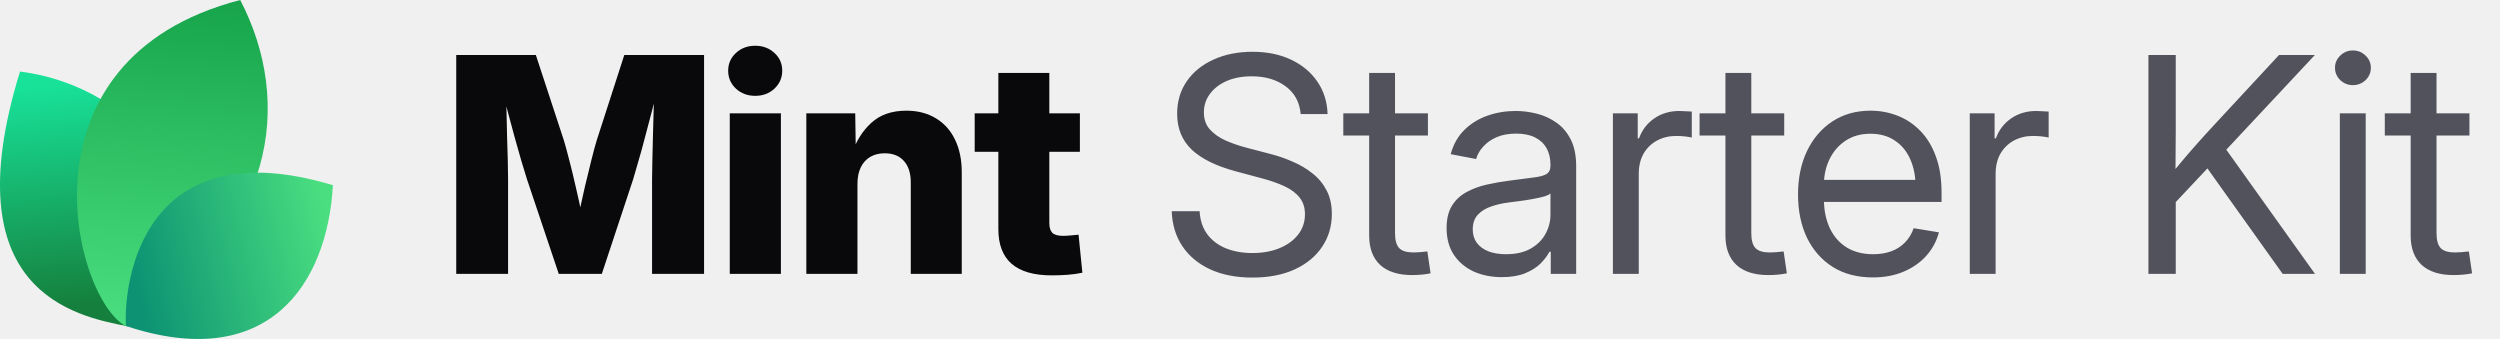
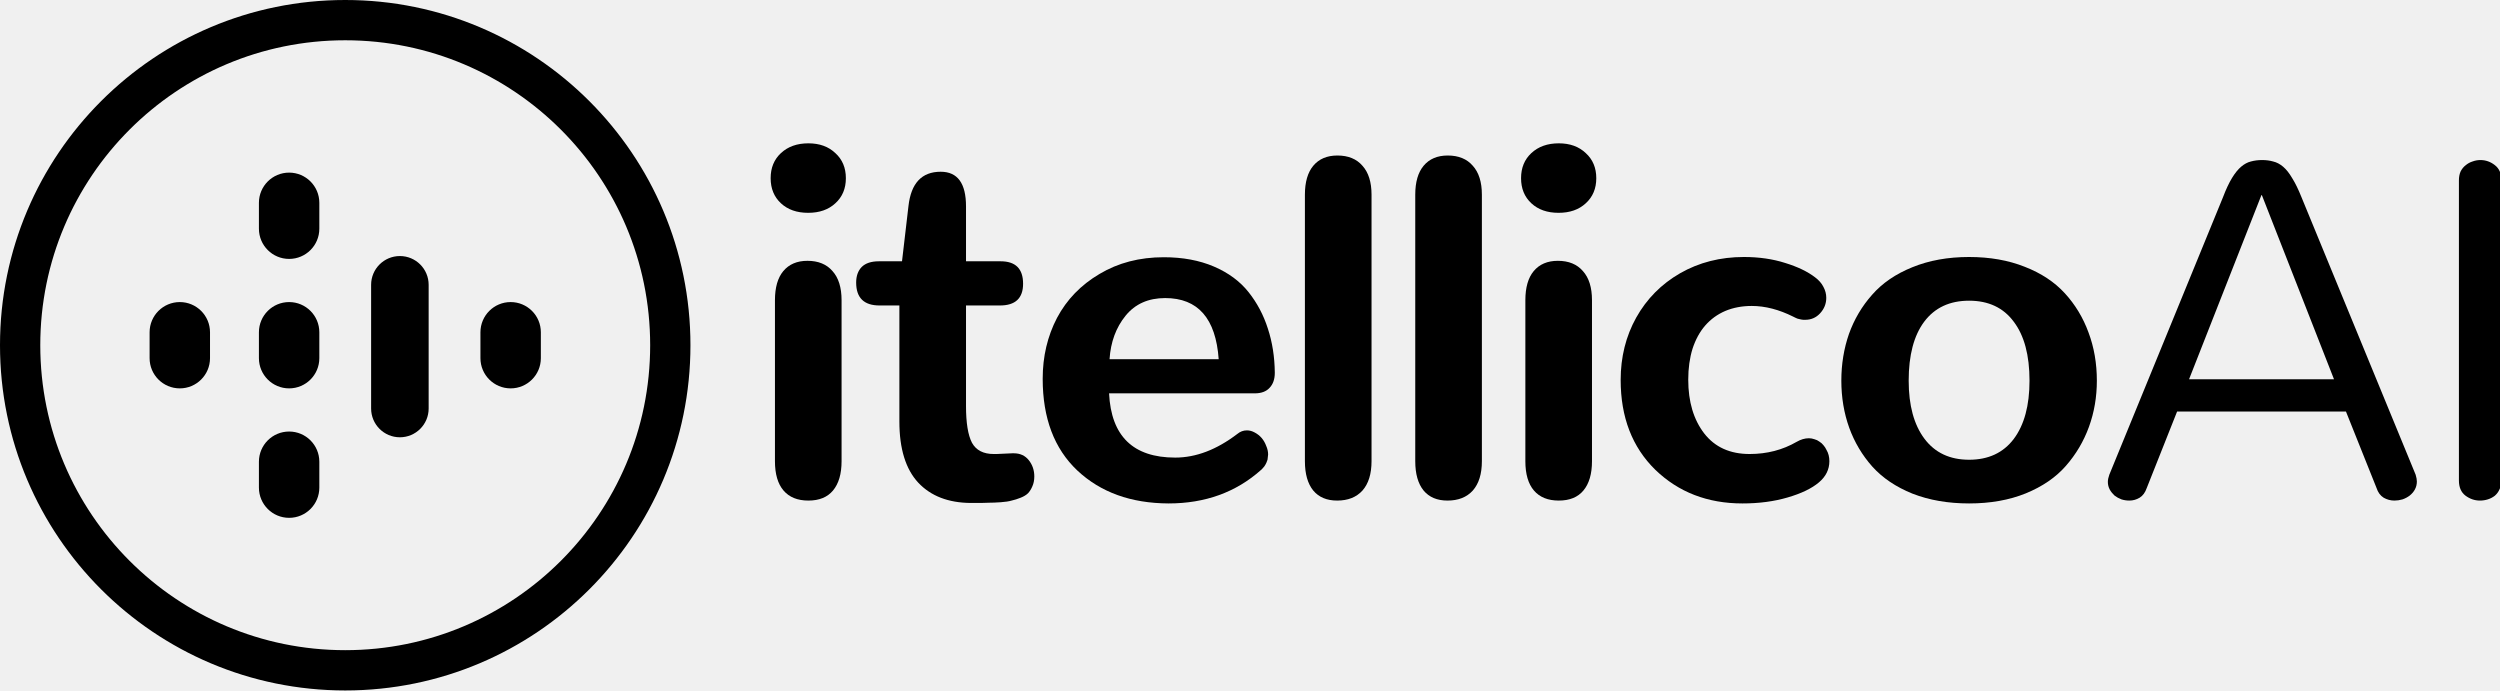
- <svg xmlns="http://www.w3.org/2000/svg" width="177" height="24" viewBox="0 0 177 24" fill="none">
-   <path d="M9.061 23.108C5.268 22.377 -3.391 20.627 1.417 5.064C9.634 6.099 16.973 14.064 9.061 23.108Z" fill="url(#paint0_linear_17557_2020)" />
-   <path d="M8.919 23.094C5.276 21.222 0.784 4.209 17.007 0C20.757 7.193 19.621 16.545 8.919 23.094Z" fill="url(#paint1_linear_17557_2020)" />
-   <path d="M8.914 23.079C8.735 19.882 10.159 9.085 23.57 13.111C23.181 20.123 18.984 26.418 8.914 23.079Z" fill="url(#paint2_linear_17557_2020)" />
-   <path d="M32.301 19.392V3.894H37.938L39.925 9.948C40.036 10.315 40.164 10.787 40.31 11.362C40.462 11.938 40.611 12.552 40.757 13.204C40.91 13.855 41.048 14.483 41.173 15.086C41.305 15.682 41.412 16.192 41.495 16.615H40.695C40.771 16.192 40.871 15.682 40.996 15.086C41.128 14.49 41.267 13.866 41.412 13.214C41.565 12.562 41.714 11.948 41.86 11.373C42.005 10.79 42.133 10.315 42.244 9.948L44.2 3.894H49.848V19.392H46.166V12.704C46.166 12.357 46.173 11.917 46.187 11.383C46.2 10.849 46.214 10.27 46.228 9.646C46.249 9.022 46.266 8.391 46.28 7.753C46.301 7.115 46.311 6.519 46.311 5.964H46.623C46.485 6.561 46.332 7.181 46.166 7.826C45.999 8.471 45.833 9.102 45.666 9.719C45.507 10.336 45.351 10.901 45.198 11.414C45.053 11.928 44.928 12.357 44.824 12.704L42.608 19.392H39.561L37.314 12.704C37.203 12.357 37.072 11.928 36.919 11.414C36.773 10.901 36.614 10.34 36.441 9.729C36.274 9.112 36.104 8.481 35.931 7.836C35.764 7.192 35.608 6.567 35.463 5.964H35.827C35.834 6.512 35.844 7.105 35.858 7.743C35.872 8.374 35.886 9.005 35.9 9.636C35.92 10.26 35.938 10.839 35.952 11.373C35.965 11.907 35.972 12.351 35.972 12.704V19.392H32.301ZM51.668 19.392V8.024H55.288V19.392H51.668ZM53.468 6.786C52.927 6.786 52.473 6.616 52.105 6.276C51.738 5.93 51.554 5.507 51.554 5.007C51.554 4.508 51.738 4.088 52.105 3.749C52.473 3.409 52.927 3.239 53.468 3.239C54.009 3.239 54.463 3.409 54.83 3.749C55.198 4.082 55.382 4.501 55.382 5.007C55.382 5.507 55.198 5.93 54.83 6.276C54.463 6.616 54.009 6.786 53.468 6.786ZM60.708 13.027V19.392H57.088V8.024H60.551L60.593 10.967H60.281C60.593 10.024 61.061 9.268 61.685 8.7C62.309 8.124 63.138 7.836 64.171 7.836C64.975 7.836 65.672 8.017 66.262 8.377C66.851 8.731 67.302 9.234 67.614 9.885C67.933 10.537 68.092 11.307 68.092 12.194V19.392H64.483V12.912C64.483 12.26 64.32 11.754 63.994 11.394C63.675 11.033 63.221 10.853 62.632 10.853C62.25 10.853 61.914 10.936 61.623 11.102C61.332 11.269 61.106 11.515 60.947 11.841C60.787 12.16 60.708 12.555 60.708 13.027ZM76.456 8.024V10.749H69.008V8.024H76.456ZM70.683 5.163H74.292V15.783C74.292 16.102 74.361 16.334 74.5 16.48C74.646 16.625 74.899 16.698 75.259 16.698C75.405 16.698 75.596 16.688 75.831 16.667C76.074 16.646 76.251 16.629 76.362 16.615L76.632 19.309C76.313 19.378 75.963 19.427 75.582 19.455C75.207 19.482 74.836 19.496 74.469 19.496C73.2 19.496 72.25 19.222 71.619 18.674C70.995 18.127 70.683 17.308 70.683 16.22V5.163Z" fill="#09090B" />
-   <path d="M88.667 19.652C87.523 19.652 86.528 19.458 85.682 19.07C84.843 18.681 84.188 18.137 83.716 17.437C83.245 16.736 82.992 15.908 82.957 14.951H84.933C84.968 15.596 85.148 16.14 85.474 16.584C85.8 17.021 86.24 17.354 86.795 17.582C87.35 17.804 87.974 17.915 88.667 17.915C89.388 17.915 90.026 17.801 90.581 17.572C91.143 17.343 91.583 17.024 91.902 16.615C92.228 16.199 92.391 15.717 92.391 15.169C92.391 14.698 92.266 14.306 92.017 13.994C91.767 13.675 91.413 13.408 90.956 13.193C90.498 12.978 89.954 12.787 89.323 12.621L87.502 12.132C86.123 11.765 85.082 11.255 84.382 10.603C83.689 9.944 83.342 9.095 83.342 8.055C83.342 7.174 83.571 6.404 84.028 5.746C84.486 5.087 85.117 4.577 85.921 4.217C86.726 3.849 87.645 3.666 88.678 3.666C89.718 3.666 90.63 3.853 91.413 4.227C92.204 4.602 92.824 5.122 93.275 5.787C93.726 6.446 93.965 7.209 93.993 8.076H92.089C92.013 7.23 91.656 6.574 91.018 6.11C90.387 5.638 89.586 5.403 88.615 5.403C87.95 5.403 87.36 5.513 86.847 5.735C86.341 5.957 85.946 6.262 85.661 6.651C85.377 7.032 85.235 7.469 85.235 7.961C85.235 8.447 85.377 8.849 85.661 9.168C85.946 9.48 86.317 9.74 86.774 9.948C87.232 10.149 87.724 10.319 88.251 10.457L89.884 10.884C90.439 11.023 90.977 11.206 91.496 11.435C92.023 11.657 92.495 11.934 92.911 12.267C93.334 12.593 93.67 12.995 93.92 13.474C94.17 13.945 94.294 14.504 94.294 15.149C94.294 16.015 94.066 16.788 93.608 17.468C93.157 18.148 92.512 18.681 91.673 19.07C90.834 19.458 89.832 19.652 88.667 19.652ZM101.097 8.024V9.594H95.106V8.024H101.097ZM96.937 5.163H98.767V16.521C98.767 17 98.865 17.347 99.059 17.562C99.26 17.77 99.6 17.874 100.078 17.874C100.21 17.874 100.366 17.867 100.546 17.853C100.733 17.832 100.903 17.815 101.056 17.801L101.285 19.351C101.097 19.392 100.886 19.423 100.65 19.444C100.414 19.465 100.189 19.475 99.974 19.475C98.996 19.475 98.244 19.236 97.717 18.758C97.197 18.272 96.937 17.579 96.937 16.677V5.163ZM106.33 19.621C105.595 19.621 104.932 19.489 104.343 19.226C103.754 18.955 103.285 18.564 102.939 18.05C102.592 17.53 102.419 16.896 102.419 16.147C102.419 15.495 102.547 14.965 102.804 14.556C103.06 14.146 103.403 13.828 103.833 13.599C104.263 13.363 104.742 13.186 105.269 13.068C105.796 12.95 106.333 12.857 106.881 12.787C107.574 12.69 108.132 12.617 108.555 12.569C108.978 12.52 109.287 12.441 109.481 12.33C109.675 12.212 109.772 12.014 109.772 11.737V11.654C109.772 11.203 109.679 10.815 109.492 10.489C109.311 10.163 109.041 9.91 108.68 9.729C108.32 9.549 107.872 9.459 107.338 9.459C106.805 9.459 106.34 9.546 105.945 9.719C105.556 9.892 105.241 10.118 104.998 10.395C104.755 10.665 104.593 10.953 104.509 11.258L102.71 10.915C102.897 10.222 103.22 9.65 103.677 9.199C104.135 8.748 104.679 8.412 105.31 8.19C105.941 7.968 106.607 7.857 107.307 7.857C107.8 7.857 108.295 7.92 108.795 8.044C109.301 8.169 109.765 8.381 110.188 8.679C110.611 8.97 110.951 9.369 111.208 9.875C111.464 10.374 111.593 11.005 111.593 11.768V19.392H109.793V17.822H109.7C109.568 18.085 109.363 18.359 109.086 18.643C108.809 18.921 108.444 19.153 107.994 19.34C107.543 19.527 106.988 19.621 106.33 19.621ZM106.621 17.998C107.321 17.998 107.904 17.867 108.368 17.603C108.84 17.333 109.19 16.986 109.419 16.563C109.654 16.133 109.772 15.682 109.772 15.211V13.692C109.703 13.769 109.554 13.841 109.325 13.911C109.096 13.973 108.829 14.032 108.524 14.088C108.226 14.143 107.921 14.192 107.609 14.233C107.304 14.275 107.033 14.309 106.798 14.337C106.354 14.393 105.938 14.49 105.549 14.628C105.168 14.76 104.86 14.954 104.624 15.211C104.388 15.467 104.27 15.811 104.27 16.241C104.27 16.615 104.367 16.934 104.561 17.198C104.762 17.461 105.04 17.662 105.393 17.801C105.747 17.933 106.156 17.998 106.621 17.998ZM114.193 19.392V8.024H115.951V9.792H116.045C116.253 9.209 116.61 8.741 117.116 8.388C117.622 8.034 118.219 7.857 118.905 7.857C119.058 7.857 119.217 7.864 119.384 7.878C119.55 7.885 119.682 7.892 119.779 7.899V9.74C119.716 9.719 119.578 9.695 119.363 9.667C119.155 9.639 118.922 9.625 118.666 9.625C118.174 9.625 117.726 9.733 117.324 9.948C116.922 10.163 116.603 10.471 116.367 10.874C116.138 11.276 116.024 11.758 116.024 12.319V19.392H114.193ZM126.322 8.024V9.594H120.33V8.024H126.322ZM122.161 5.163H123.992V16.521C123.992 17 124.089 17.347 124.283 17.562C124.484 17.77 124.824 17.874 125.302 17.874C125.434 17.874 125.59 17.867 125.77 17.853C125.958 17.832 126.127 17.815 126.28 17.801L126.509 19.351C126.322 19.392 126.11 19.423 125.874 19.444C125.639 19.465 125.413 19.475 125.198 19.475C124.221 19.475 123.468 19.236 122.941 18.758C122.421 18.272 122.161 17.579 122.161 16.677V5.163ZM132.604 19.642C131.502 19.642 130.555 19.396 129.765 18.903C128.974 18.404 128.364 17.714 127.934 16.834C127.511 15.946 127.3 14.927 127.3 13.775C127.3 12.611 127.511 11.584 127.934 10.697C128.364 9.802 128.964 9.102 129.734 8.596C130.51 8.089 131.408 7.836 132.428 7.836C133.1 7.836 133.738 7.954 134.341 8.19C134.952 8.426 135.489 8.783 135.954 9.261C136.425 9.74 136.793 10.343 137.056 11.071C137.327 11.792 137.462 12.645 137.462 13.63V14.296H128.433V12.735H136.463L135.631 13.297C135.631 12.541 135.506 11.876 135.257 11.3C135.007 10.725 134.643 10.277 134.165 9.958C133.686 9.632 133.107 9.469 132.428 9.469C131.748 9.469 131.162 9.632 130.67 9.958C130.177 10.284 129.796 10.725 129.526 11.279C129.262 11.827 129.13 12.441 129.13 13.12V14.046C129.13 14.864 129.273 15.572 129.557 16.168C129.841 16.757 130.243 17.211 130.763 17.53C131.283 17.842 131.901 17.998 132.615 17.998C133.093 17.998 133.523 17.929 133.905 17.79C134.293 17.645 134.619 17.433 134.882 17.156C135.153 16.879 135.354 16.546 135.486 16.157L137.275 16.449C137.108 17.08 136.81 17.634 136.38 18.113C135.95 18.591 135.413 18.966 134.768 19.236C134.123 19.507 133.402 19.642 132.604 19.642ZM139.459 19.392V8.024H141.217V9.792H141.311C141.519 9.209 141.876 8.741 142.382 8.388C142.888 8.034 143.485 7.857 144.171 7.857C144.324 7.857 144.483 7.864 144.649 7.878C144.816 7.885 144.948 7.892 145.045 7.899V9.74C144.982 9.719 144.844 9.695 144.629 9.667C144.421 9.639 144.188 9.625 143.932 9.625C143.439 9.625 142.992 9.733 142.59 9.948C142.188 10.163 141.869 10.471 141.633 10.874C141.404 11.276 141.29 11.758 141.29 12.319V19.392H139.459ZM153.429 14.961V12.715C153.783 12.257 154.136 11.82 154.49 11.404C154.844 10.981 155.204 10.565 155.572 10.156C155.939 9.74 156.314 9.327 156.695 8.918L161.355 3.894H163.893L157.277 10.967H157.184L153.429 14.961ZM152.108 19.392V3.894H154.043V9.241L154.022 12.559L154.043 13.505V19.392H152.108ZM161.615 19.392L155.967 11.477L157.173 9.969L163.903 19.392H161.615ZM165.661 19.392V8.024H167.492V19.392H165.661ZM166.587 6.027C166.24 6.027 165.942 5.909 165.692 5.673C165.443 5.43 165.318 5.139 165.318 4.799C165.318 4.459 165.443 4.172 165.692 3.936C165.942 3.693 166.24 3.572 166.587 3.572C166.934 3.572 167.232 3.693 167.482 3.936C167.731 4.172 167.856 4.459 167.856 4.799C167.856 5.139 167.731 5.43 167.482 5.673C167.232 5.909 166.934 6.027 166.587 6.027ZM174.836 8.024V9.594H168.844V8.024H174.836ZM170.675 5.163H172.506V16.521C172.506 17 172.603 17.347 172.797 17.562C172.998 17.77 173.338 17.874 173.816 17.874C173.948 17.874 174.104 17.867 174.284 17.853C174.472 17.832 174.641 17.815 174.794 17.801L175.023 19.351C174.836 19.392 174.624 19.423 174.388 19.444C174.153 19.465 173.927 19.475 173.712 19.475C172.735 19.475 171.982 19.236 171.455 18.758C170.935 18.272 170.675 17.579 170.675 16.677V5.163Z" fill="#52525C" />
+ <svg xmlns="http://www.w3.org/2000/svg" width="869" height="240" viewBox="0 0 869 240" fill="none">
+   <g clip-path="url(#clip0_667_563)">
+     <path d="M90 115.5C90 109.701 94.701 105 100.5 105V105C106.299 105 111 109.701 111 115.5L111 124.5C111 130.299 106.299 135 100.5 135V135C94.701 135 90 130.299 90 124.5L90 115.5Z" fill="black" />
+     <path d="M167 115.5C167 109.701 171.701 105 177.5 105V105C183.299 105 188 109.701 188 115.5L188 124.5C188 130.299 183.299 135 177.5 135V135C171.701 135 167 130.299 167 124.5L167 115.5Z" fill="black" />
+     <path d="M90 160.5C90 154.701 94.701 150 100.5 150V150C106.299 150 111 154.701 111 160.5L111 169.5C111 175.299 106.299 180 100.5 180V180C94.701 180 90 175.299 90 169.5L90 160.5Z" fill="black" />
+     <path d="M90 70.5C90 64.701 94.701 60 100.5 60V60C106.299 60 111 64.701 111 70.5L111 79.5C111 85.299 106.299 90 100.5 90V90C94.701 90 90 85.299 90 79.5L90 70.5Z" fill="black" />
+     <path d="M52 115.5C52 109.701 56.701 105 62.5 105V105C68.299 105 73 109.701 73 115.5L73 124.5C73 130.299 68.299 135 62.5 135V135C56.701 135 52 130.299 52 124.5L52 115.5Z" fill="black" />
+     <path fill-rule="evenodd" clip-rule="evenodd" d="M120 226C178.542 226 226 178.542 226 120C226 61.458 178.542 14 120 14C61.458 14 14 61.458 14 120C14 178.542 61.458 226 120 226ZM120 240C186.274 240 240 186.274 240 120C240 53.726 186.274 0 120 0C53.726 0 0 53.726 0 120C0 186.274 53.726 240 120 240Z" fill="black" />
+     <path d="M129 99C129 93.477 133.477 89 139 89V89C144.523 89 149 93.477 149 99L149 142C149 147.523 144.523 152 139 152V152C133.477 152 129 147.523 129 142L129 99Z" fill="black" />
+     <path d="M854.72 62.687C854.72 61.524 854.913 60.501 855.301 59.615C855.743 58.73 856.325 58.01 857.044 57.457C857.763 56.848 858.566 56.406 859.451 56.129C860.337 55.797 861.25 55.631 862.19 55.631C864.017 55.631 865.677 56.212 867.171 57.374C868.72 58.536 869.495 60.307 869.495 62.687V167.027C869.495 168.189 869.274 169.213 868.831 170.099C868.444 170.984 867.89 171.731 867.171 172.34C866.451 172.893 865.649 173.308 864.764 173.585C863.878 173.862 862.965 174 862.024 174C860.198 174 858.51 173.419 856.961 172.257C855.467 171.095 854.72 169.352 854.72 167.027V62.687Z" fill="black" />
+     <path d="M839.688 165.035C839.965 165.976 840.103 166.751 840.103 167.359C840.103 168.355 839.882 169.269 839.439 170.099C838.997 170.929 838.388 171.648 837.613 172.257C836.894 172.81 836.064 173.253 835.123 173.585C834.182 173.862 833.242 174 832.301 174C830.973 174 829.728 173.668 828.565 173.004C827.403 172.285 826.573 171.15 826.075 169.601L815.45 143.038H756.764L746.222 169.601C745.668 171.205 744.838 172.34 743.731 173.004C742.625 173.668 741.435 174 740.162 174C739.221 174 738.308 173.862 737.423 173.585C736.537 173.253 735.735 172.81 735.016 172.257C734.352 171.648 733.798 170.956 733.355 170.182C732.913 169.352 732.691 168.466 732.691 167.525C732.691 166.806 732.857 165.976 733.189 165.035L772.701 68.58C773.753 65.813 774.804 63.572 775.855 61.856C776.907 60.141 777.958 58.84 779.01 57.955C780.117 57.014 781.251 56.406 782.413 56.129C783.631 55.797 784.931 55.631 786.314 55.631C787.698 55.631 788.971 55.797 790.133 56.129C791.35 56.406 792.512 57.014 793.619 57.955C794.726 58.896 795.777 60.224 796.773 61.94C797.825 63.6 798.904 65.813 800.011 68.58L839.688 165.035ZM786.065 67.833L760.914 131.832H811.3L786.231 67.833H786.065Z" fill="black" />
+     <path d="M684.458 159.806C691.154 159.806 696.328 157.398 699.98 152.584C703.633 147.714 705.459 140.963 705.459 132.33C705.459 123.476 703.633 116.642 699.98 111.827C696.383 106.957 691.209 104.522 684.458 104.522C677.707 104.522 672.505 106.957 668.853 111.827C665.256 116.642 663.457 123.476 663.457 132.33C663.457 140.908 665.283 147.631 668.936 152.501C672.588 157.371 677.762 159.806 684.458 159.806ZM684.458 174.996C677.153 174.996 670.596 173.862 664.785 171.593C659.03 169.269 654.382 166.142 650.84 162.213C647.298 158.229 644.614 153.718 642.788 148.683C640.962 143.591 640.049 138.141 640.049 132.33C640.049 126.575 640.934 121.152 642.705 116.061C644.531 110.969 647.215 106.432 650.757 102.447C654.299 98.408 658.947 95.226 664.702 92.901C670.513 90.522 677.098 89.332 684.458 89.332C691.652 89.332 698.099 90.466 703.799 92.735C709.499 94.949 714.147 98.02 717.744 101.949C721.341 105.878 724.08 110.416 725.962 115.562C727.899 120.709 728.867 126.298 728.867 132.33C728.867 137.975 727.954 143.315 726.128 148.351C724.302 153.386 721.618 157.924 718.076 161.964C714.59 165.948 709.941 169.13 704.131 171.51C698.376 173.834 691.818 174.996 684.458 174.996Z" fill="black" />
+     <path d="M586.834 131.998C586.834 139.635 588.688 145.86 592.396 150.675C596.103 155.434 601.36 157.813 608.167 157.813C614.199 157.813 619.65 156.402 624.52 153.58C625.958 152.75 627.369 152.335 628.753 152.335C629.417 152.335 630.053 152.446 630.662 152.667C631.326 152.833 631.907 153.11 632.405 153.497C632.959 153.829 633.429 154.244 633.816 154.742C634.259 155.24 634.619 155.794 634.896 156.402C635.228 156.956 635.477 157.564 635.643 158.229C635.809 158.893 635.892 159.584 635.892 160.304C635.892 163.181 634.674 165.644 632.239 167.691C629.749 169.794 626.124 171.537 621.365 172.921C616.661 174.304 611.432 174.996 605.677 174.996C593.558 174.996 583.458 171.095 575.379 163.292C567.355 155.434 563.343 145.03 563.343 132.081C563.343 124.112 565.141 116.891 568.738 110.416C572.391 103.886 577.482 98.74 584.012 94.977C590.597 91.213 597.985 89.332 606.175 89.332C611.432 89.332 616.219 90.024 620.535 91.407C624.852 92.735 628.31 94.395 630.911 96.388C632.239 97.384 633.208 98.491 633.816 99.708C634.48 100.925 634.812 102.198 634.812 103.526C634.812 105.574 634.093 107.372 632.654 108.922C631.271 110.416 629.555 111.163 627.508 111.163C627.286 111.163 627.065 111.163 626.844 111.163C626.622 111.163 626.401 111.135 626.18 111.08C625.958 111.025 625.709 110.969 625.433 110.914C625.211 110.859 624.99 110.803 624.769 110.748C624.547 110.637 624.298 110.527 624.021 110.416C623.8 110.305 623.579 110.195 623.357 110.084C618.377 107.594 613.562 106.349 608.914 106.349C605.538 106.349 602.467 106.93 599.7 108.092C596.989 109.254 594.664 110.942 592.728 113.155C590.846 115.313 589.38 117.997 588.328 121.207C587.332 124.417 586.834 128.014 586.834 131.998Z" fill="black" />
+     <path d="M541.837 174C538.074 174 535.196 172.838 533.204 170.514C531.212 168.189 530.216 164.786 530.216 160.304V104.356C530.216 99.929 531.184 96.554 533.121 94.23C535.113 91.85 537.908 90.66 541.505 90.66C545.268 90.66 548.173 91.85 550.221 94.23C552.324 96.554 553.375 99.929 553.375 104.356V160.304C553.375 164.731 552.379 168.134 550.387 170.514C548.45 172.838 545.6 174 541.837 174ZM541.754 73.976C537.825 73.976 534.671 72.869 532.291 70.655C529.911 68.442 528.722 65.537 528.722 61.94C528.722 58.342 529.911 55.437 532.291 53.224C534.726 50.955 537.908 49.82 541.837 49.82C545.711 49.82 548.837 50.955 551.217 53.224C553.652 55.437 554.869 58.342 554.869 61.94C554.869 65.537 553.652 68.442 551.217 70.655C548.837 72.869 545.683 73.976 541.754 73.976Z" fill="black" />
+     <path d="M503.148 174C499.551 174 496.785 172.838 494.848 170.514C492.911 168.134 491.942 164.731 491.942 160.304V67.667C491.942 63.295 492.911 59.947 494.848 57.623C496.84 55.243 499.634 54.054 503.231 54.054C506.994 54.054 509.9 55.243 511.947 57.623C514.05 59.947 515.102 63.295 515.102 67.667V160.304C515.102 164.731 514.05 168.134 511.947 170.514C509.844 172.838 506.911 174 503.148 174Z" fill="black" />
+     <path d="M464.792 174C461.195 174 458.428 172.838 456.491 170.514C454.554 168.134 453.586 164.731 453.586 160.304V67.667C453.586 63.295 454.554 59.947 456.491 57.623C458.483 55.243 461.278 54.054 464.875 54.054C468.638 54.054 471.543 55.243 473.591 57.623C475.694 59.947 476.745 63.295 476.745 67.667V160.304C476.745 164.731 475.694 168.134 473.591 170.514C471.488 172.838 468.555 174 464.792 174Z" fill="black" />
+     <path d="M406.183 174.996C393.123 174.941 382.553 171.122 374.474 163.541C366.45 155.96 362.438 145.335 362.438 131.666C362.438 123.919 364.098 116.863 367.418 110.499C370.794 104.135 375.719 99.044 382.193 95.226C388.668 91.352 396.111 89.415 404.522 89.415C411.108 89.415 416.918 90.494 421.954 92.652C426.99 94.811 431.002 97.771 433.99 101.534C436.979 105.297 439.22 109.531 440.714 114.234C442.263 118.938 443.066 124.057 443.121 129.591C443.121 131.804 442.512 133.548 441.295 134.82C440.133 136.093 438.417 136.729 436.148 136.729H385.514C386.233 151.616 393.897 159.059 408.507 159.059C415.701 159.059 422.895 156.319 430.089 150.841C431.085 150.011 432.192 149.596 433.409 149.596C434.35 149.596 435.263 149.845 436.148 150.343C437.089 150.841 437.892 151.477 438.556 152.252C439.22 153.027 439.745 153.94 440.133 154.991C440.576 155.987 440.797 156.983 440.797 157.979C440.797 158.256 440.769 158.505 440.714 158.727C440.714 158.948 440.686 159.197 440.631 159.474C440.631 159.695 440.576 159.916 440.465 160.138C440.409 160.359 440.326 160.58 440.216 160.802C440.105 161.023 439.994 161.244 439.884 161.466C439.773 161.687 439.635 161.909 439.469 162.13C439.303 162.351 439.109 162.573 438.888 162.794C438.722 163.015 438.528 163.209 438.307 163.375C429.618 171.122 418.91 174.996 406.183 174.996ZM385.68 124.859H423.614C422.618 110.693 416.42 103.609 405.021 103.609C399.155 103.609 394.562 105.657 391.241 109.752C387.921 113.847 386.067 118.883 385.68 124.859Z" fill="black" />
+     <path d="M337.445 174.83C329.643 174.775 323.555 172.423 319.184 167.774C314.812 163.071 312.626 155.987 312.626 146.524V106.183H305.736C300.313 106.183 297.602 103.526 297.602 98.214C297.602 95.945 298.238 94.147 299.511 92.818C300.839 91.49 302.831 90.826 305.487 90.826H313.539L315.78 71.651C316.666 63.683 320.401 59.698 326.986 59.698C332.852 59.698 335.785 63.71 335.785 71.734V90.826H347.821C353.023 90.826 355.624 93.427 355.624 98.629C355.624 103.665 352.94 106.183 347.572 106.183H335.785V141.129C335.785 146.995 336.477 151.256 337.86 153.912C339.299 156.513 341.817 157.813 345.414 157.813C345.746 157.813 346.078 157.813 346.41 157.813L351.889 157.564C352.055 157.564 352.221 157.564 352.387 157.564C354.6 157.564 356.343 158.367 357.616 159.972C358.889 161.576 359.525 163.458 359.525 165.616C359.525 166.889 359.304 168.023 358.861 169.02C358.474 169.96 357.976 170.763 357.367 171.427C356.758 172.035 355.901 172.561 354.794 173.004C353.687 173.447 352.636 173.779 351.64 174C350.699 174.277 349.426 174.47 347.821 174.581C346.216 174.692 344.833 174.747 343.671 174.747C342.564 174.802 341.07 174.83 339.188 174.83C339.022 174.83 338.829 174.83 338.607 174.83C338.386 174.83 338.165 174.83 337.943 174.83C337.777 174.83 337.611 174.83 337.445 174.83Z" fill="black" />
+     <path d="M280.993 174C277.23 174 274.353 172.838 272.36 170.514C270.368 168.189 269.372 164.786 269.372 160.304V104.356C269.372 99.929 270.34 96.554 272.277 94.23C274.27 91.85 277.064 90.66 280.661 90.66C284.424 90.66 287.329 91.85 289.377 94.23C291.48 96.554 292.531 99.929 292.531 104.356V160.304C292.531 164.731 291.535 168.134 289.543 170.514C287.606 172.838 284.756 174 280.993 174ZM280.91 73.976C276.981 73.976 273.827 72.869 271.447 70.655C269.068 68.442 267.878 65.537 267.878 61.94C267.878 58.342 269.068 55.437 271.447 53.224C273.882 50.955 277.064 49.82 280.993 49.82C284.867 49.82 287.993 50.955 290.373 53.224C292.808 55.437 294.025 58.342 294.025 61.94C294.025 65.537 292.808 68.442 290.373 70.655C287.993 72.869 284.839 73.976 280.91 73.976Z" fill="black" />
+   </g>
  <defs>
-     <linearGradient id="paint0_linear_17557_2020" x1="3.776" y1="5.916" x2="5.232" y2="21.559" gradientUnits="userSpaceOnUse">
-       <stop stop-color="#18E299" />
-       <stop offset="1" stop-color="#15803D" />
-     </linearGradient>
-     <linearGradient id="paint1_linear_17557_2020" x1="12.171" y1="-0.718" x2="10.19" y2="22.983" gradientUnits="userSpaceOnUse">
-       <stop stop-color="#16A34A" />
-       <stop offset="1" stop-color="#4ADE80" />
-     </linearGradient>
-     <linearGradient id="paint2_linear_17557_2020" x1="23.133" y1="15.353" x2="9.338" y2="18.52" gradientUnits="userSpaceOnUse">
-       <stop stop-color="#4ADE80" />
-       <stop offset="1" stop-color="#0D9373" />
-     </linearGradient>
+     <clipPath id="clip0_667_563">
+       <rect width="869" height="240" fill="white" />
+     </clipPath>
  </defs>
</svg>
